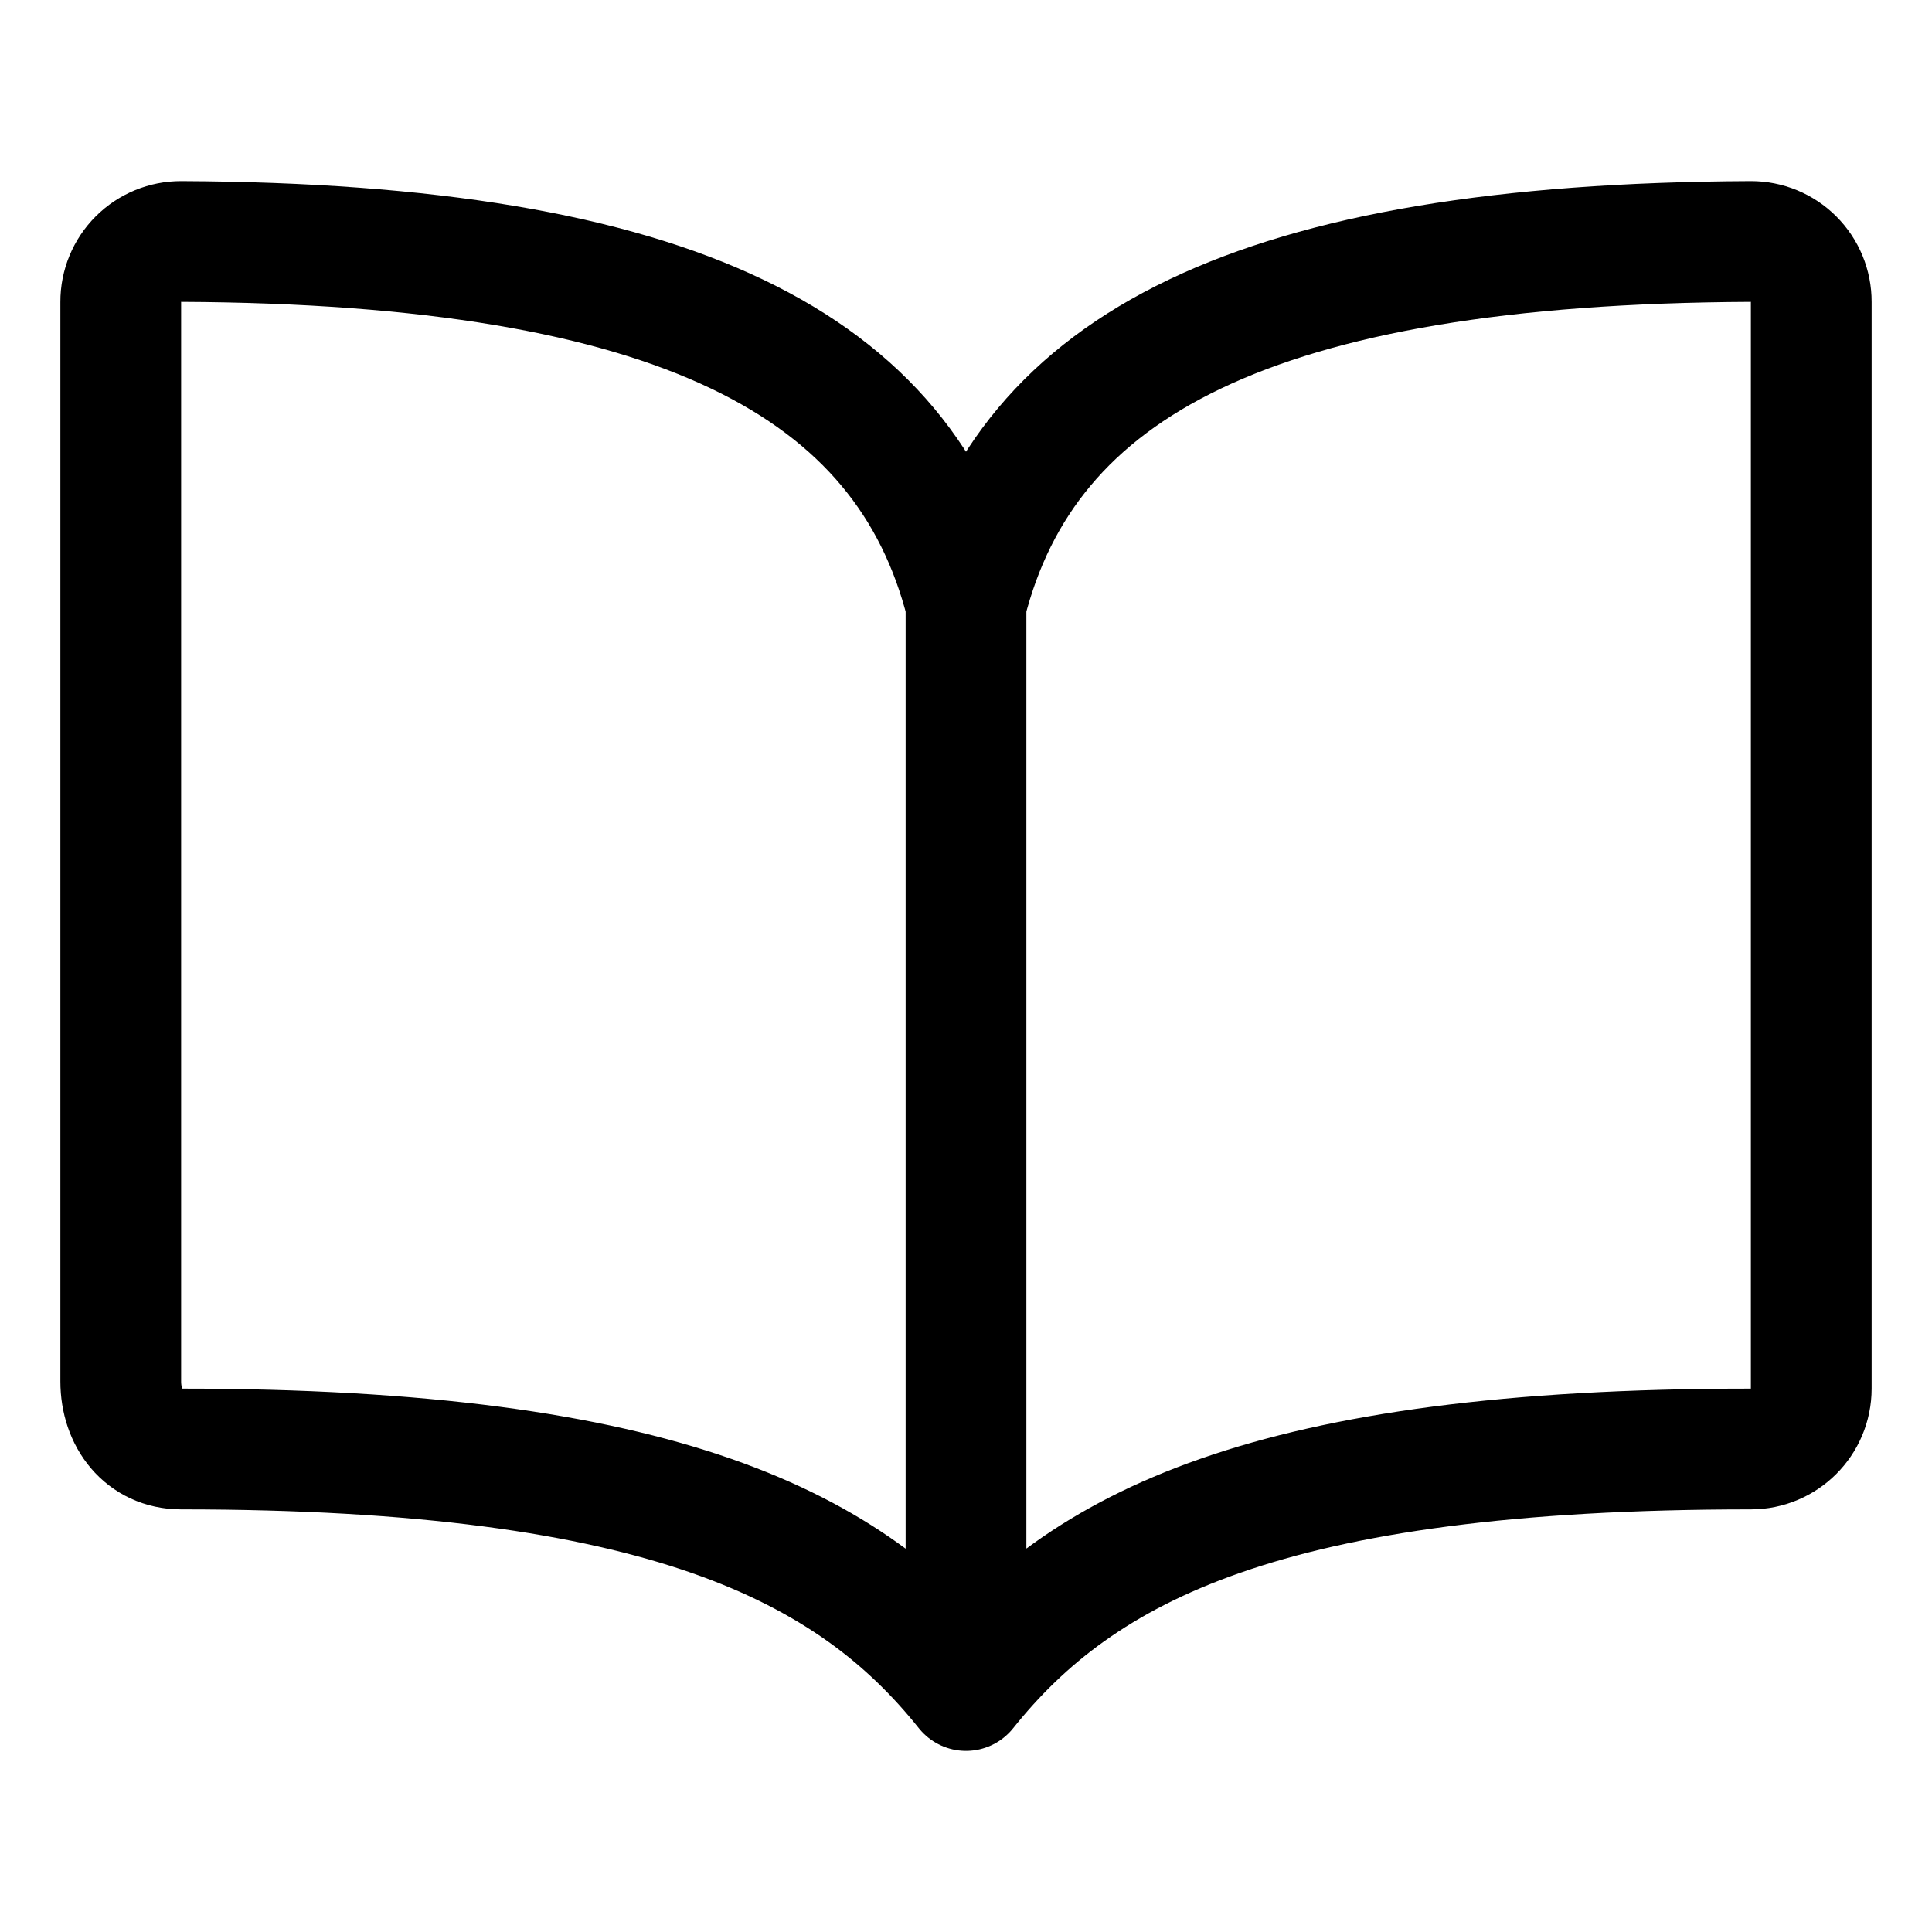
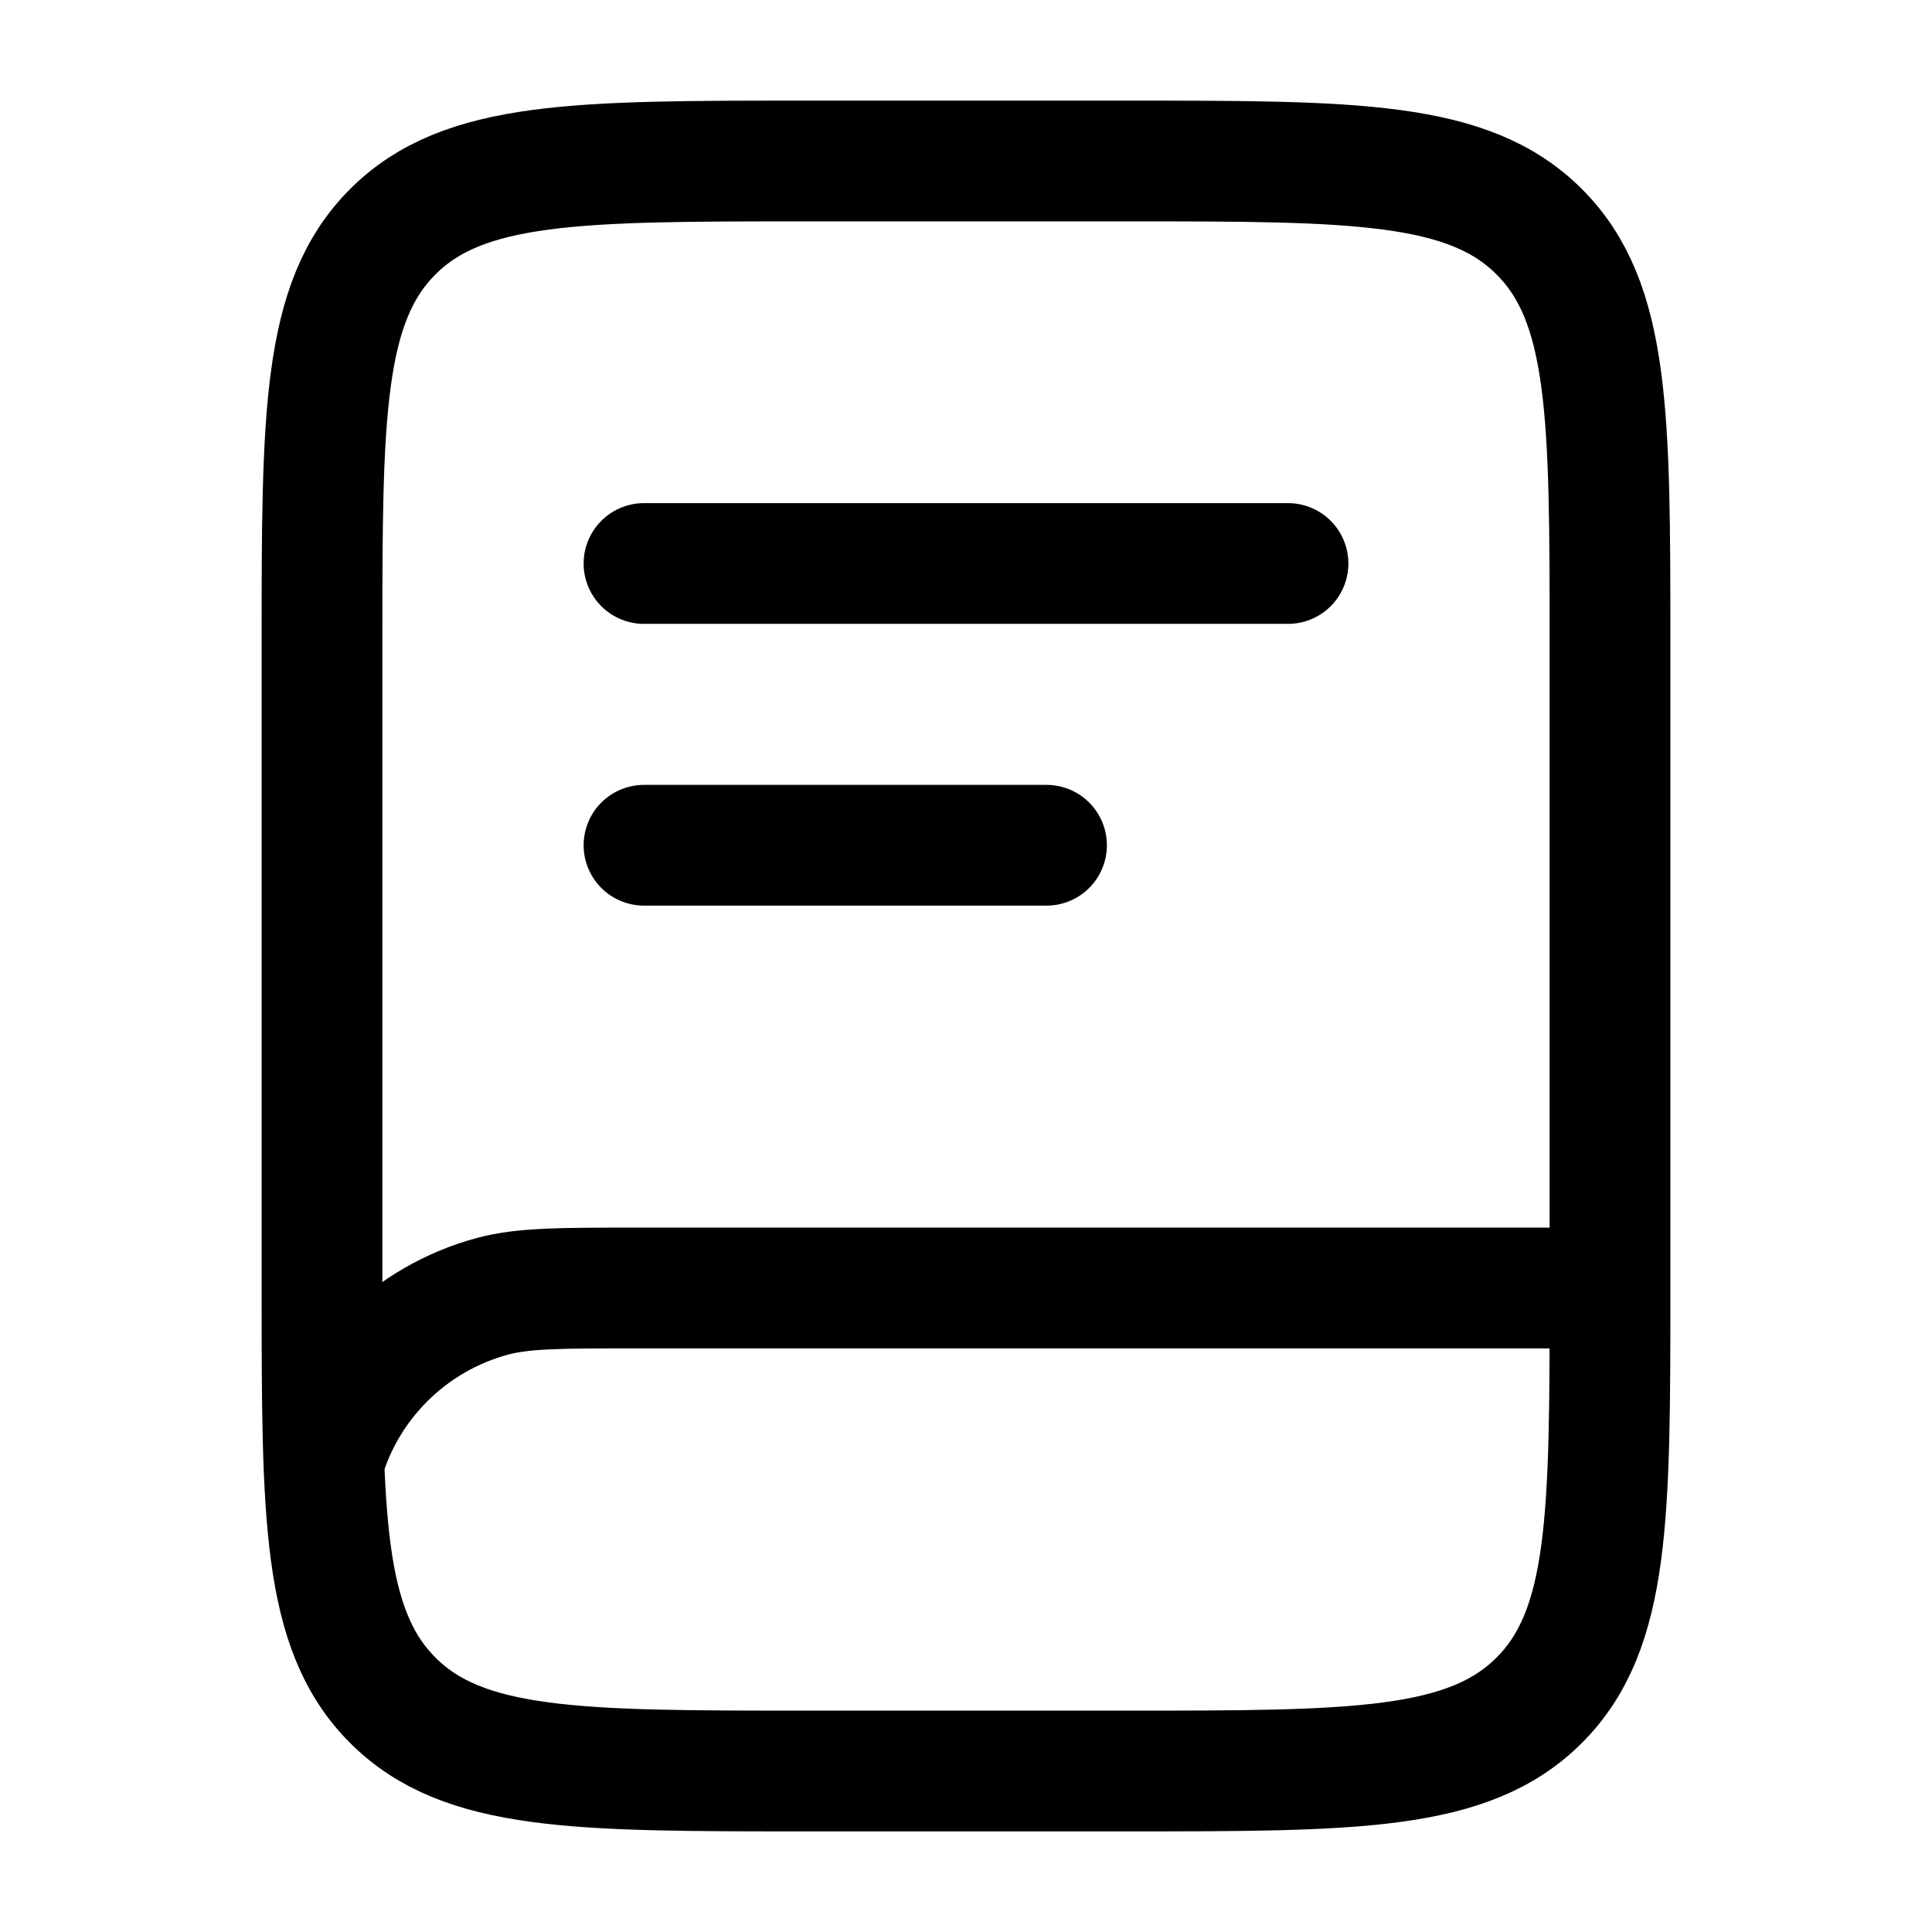
- <svg xmlns="http://www.w3.org/2000/svg" class="ionicon" viewBox="0 0 512 512">
-   <path d="M256 160c16-63.16 76.43-95.41 208-96a15.94 15.94 0 0116 16v288a16 16 0 01-16 16c-128 0-177.45 25.81-208 64-30.37-38-80-64-208-64-9.88 0-16-8.05-16-17.93V80a15.94 15.94 0 0116-16c131.57.59 192 32.84 208 96zM256 160v288" fill="none" stroke="currentColor" stroke-linecap="round" stroke-linejoin="round" stroke-width="32" />
+ <svg xmlns="http://www.w3.org/2000/svg" viewBox="0 0 24 24" fill="none">
+   <g id="SVGRepo_bgCarrier" stroke-width="0" />
+   <g id="SVGRepo_tracerCarrier" stroke-linecap="round" stroke-linejoin="round" />
+   <g id="SVGRepo_iconCarrier">
+     <path d="M4 8C4 5.172 4 3.757 4.879 2.879C5.757 2 7.172 2 10 2H14C16.828 2 18.243 2 19.121 2.879C20 3.757 20 5.172 20 8V16C20 18.828 20 20.243 19.121 21.121C18.243 22 16.828 22 14 22H10C7.172 22 5.757 22 4.879 21.121C4 20.243 4 18.828 4 16V8Z" stroke="#000000" stroke-width="1.5" />
+     <path d="M19.898 16H7.898C6.968 16 6.503 16 6.121 16.102C5.086 16.38 4.277 17.188 4 18.224" stroke="#000000" stroke-width="1.5" />
+     <path d="M8 7H16" stroke="#000000" stroke-width="1.5" stroke-linecap="round" />
+     <path d="M8 10.5H13" stroke="#000000" stroke-width="1.5" stroke-linecap="round" />
+   </g>
</svg>
